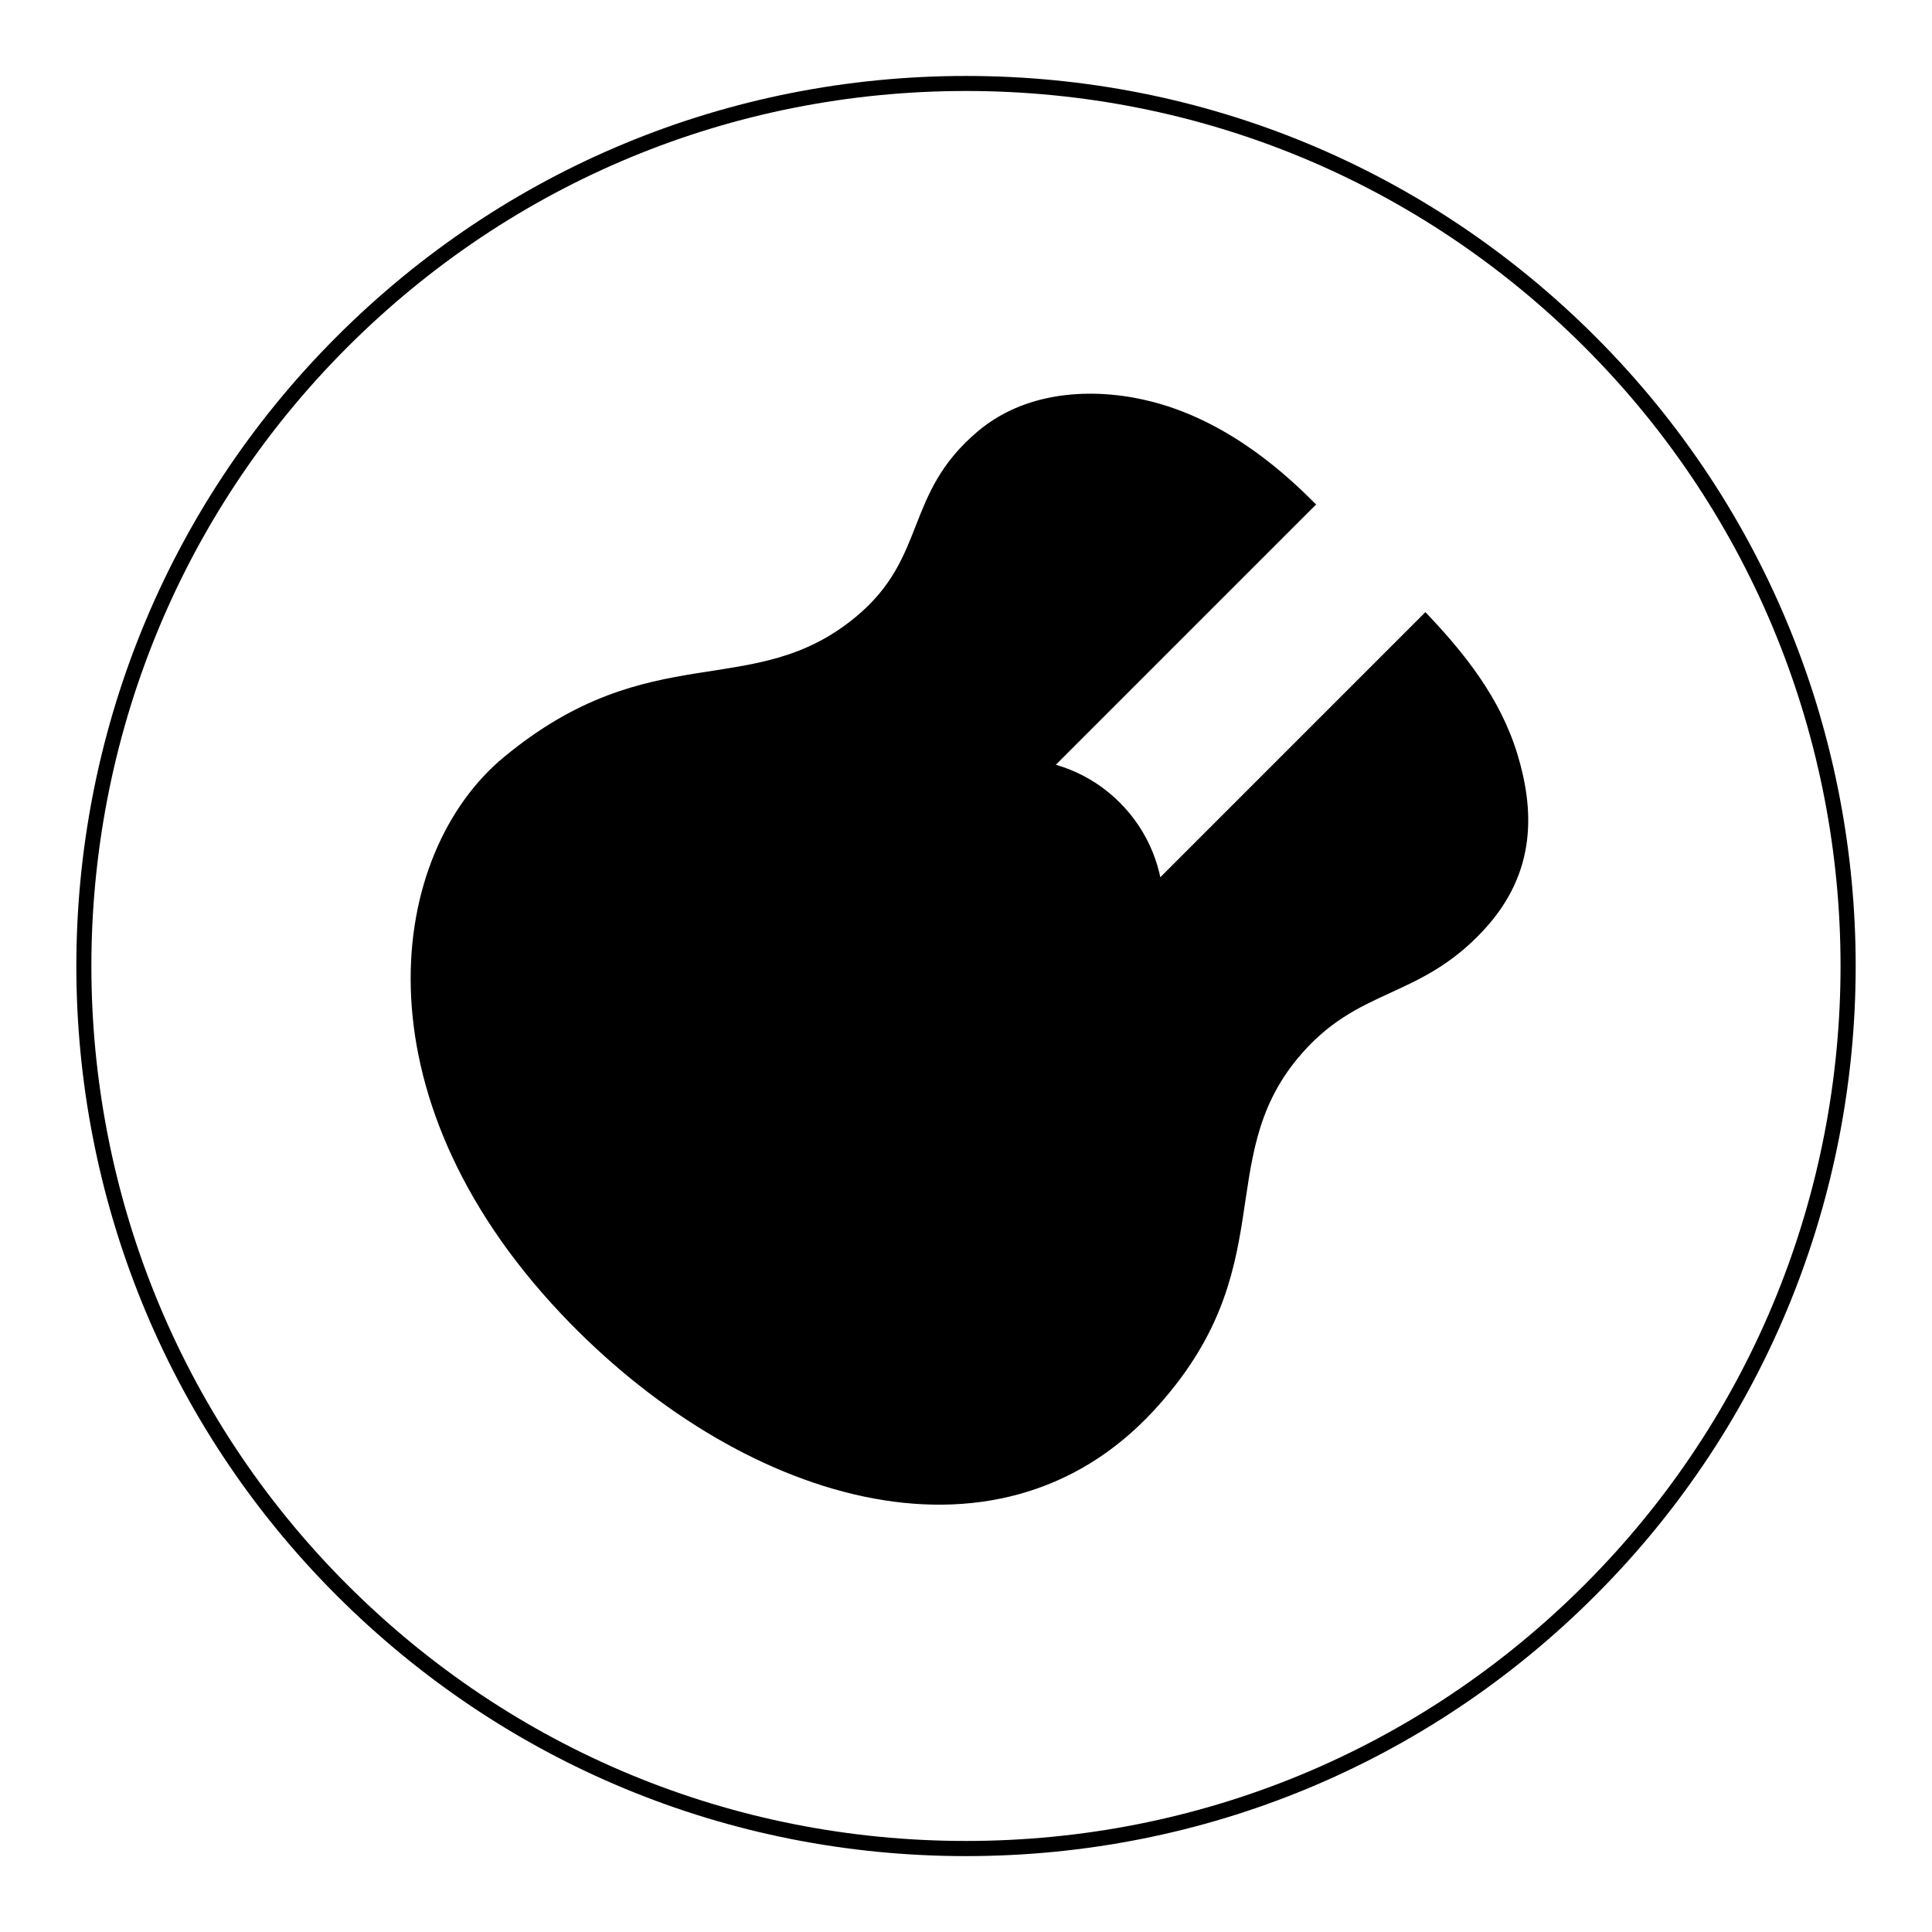
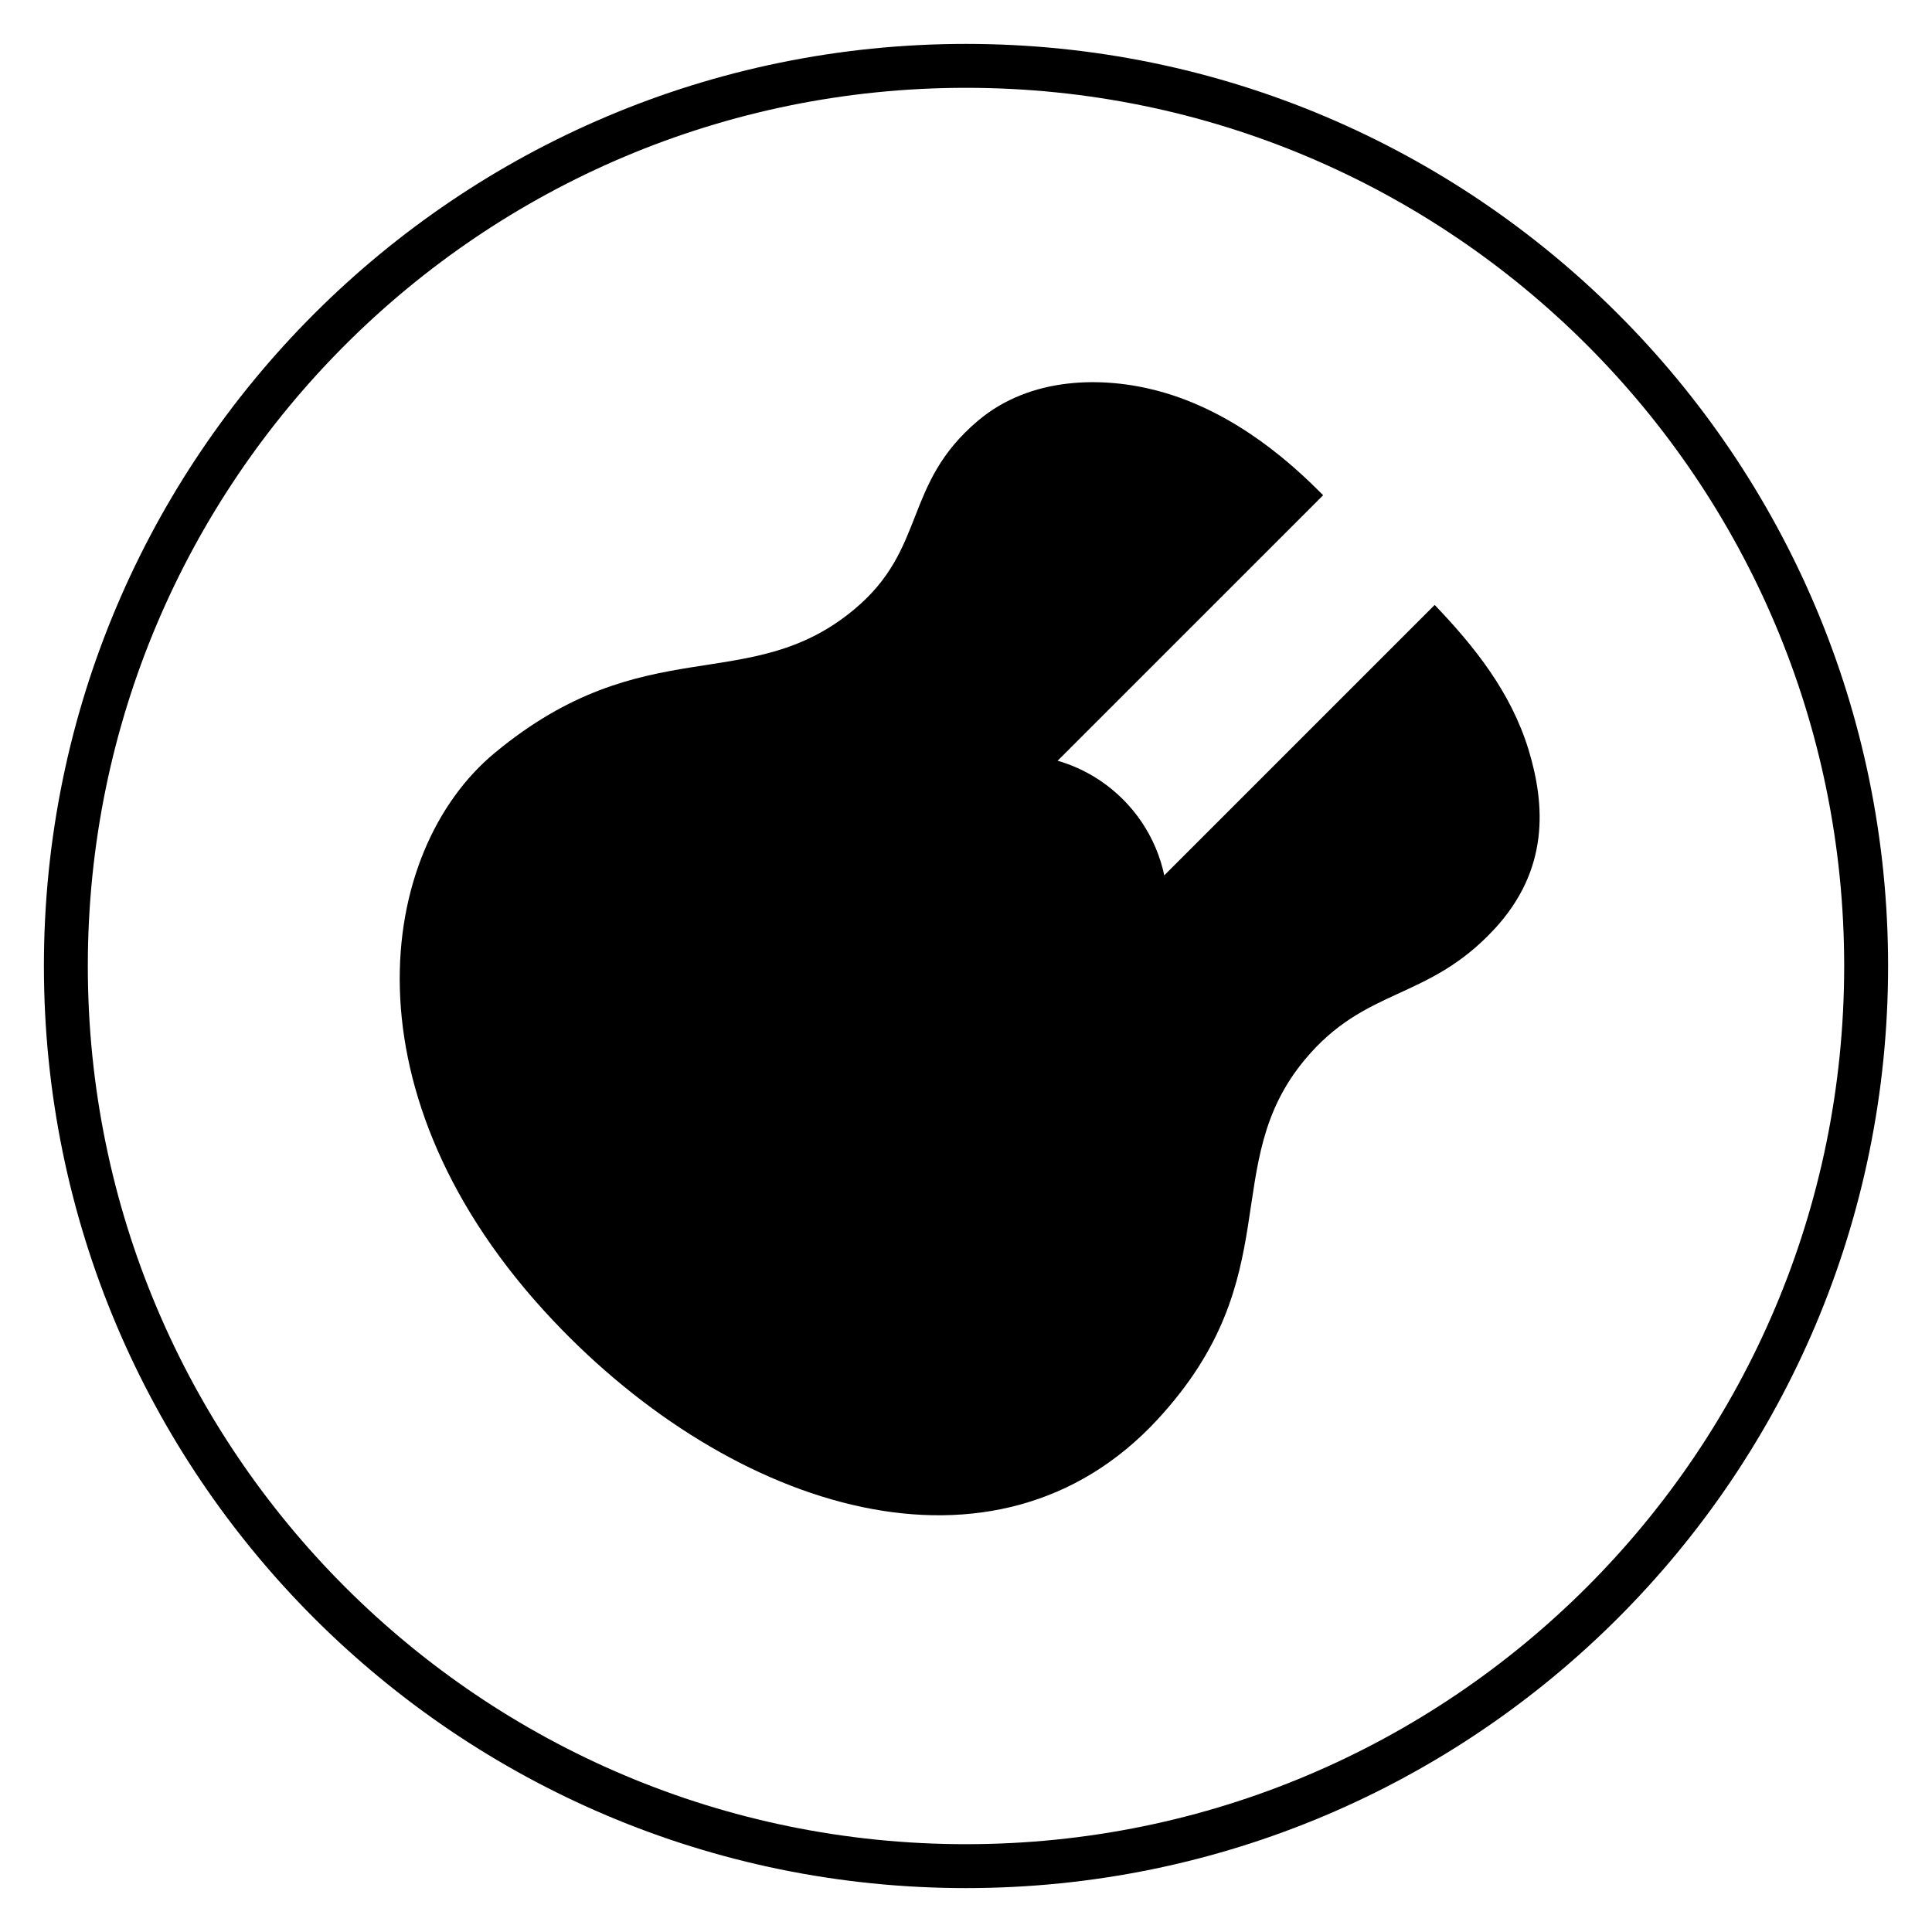
- <svg xmlns="http://www.w3.org/2000/svg" version="1.1" width="32" height="32" viewBox="0 0 32 32">
-   <g>
- </g>
-   <path d="M16 30.743c-3.938 0-7.64-1.534-10.425-4.318-5.748-5.748-5.747-15.101 0.001-20.849 2.785-2.785 6.487-4.318 10.425-4.318 3.938 0 7.64 1.533 10.424 4.318 5.748 5.748 5.748 15.101 0 20.849-2.784 2.785-6.486 4.318-10.425 4.318zM16 1.507c-3.871 0-7.511 1.508-10.248 4.245-5.651 5.651-5.651 14.845-0.001 20.495 2.737 2.737 6.377 4.245 10.248 4.245s7.511-1.508 10.248-4.245c5.651-5.651 5.651-14.845 0-20.496-2.737-2.737-6.376-4.244-10.247-4.244z" fill="#000000" />
-   <path d="M16.951 16.796l-1.796-1.796 6.644-6.644c-0.439-0.441-1.391-1.352-2.692-1.696-0.872-0.231-2.058-0.24-2.917 0.489-1.224 1.036-0.822 2.078-2.012 3.066-1.709 1.42-3.389 0.303-5.833 2.326-1.922 1.591-2.501 5.562 0.942 9.213 2.92 3.095 7.191 4.456 9.821 1.612 2.154-2.33 0.971-4.133 2.39-5.842 0.988-1.189 1.989-0.948 3.073-2.115 0.903-0.97 0.833-2.026 0.561-2.921-0.286-0.934-0.88-1.676-1.523-2.349l-6.659 6.659z" fill="#000000" />
-   <path d="M15.051 16.792c-0.966-0.967-0.966-2.533 0-3.498s2.532-0.966 3.497 0c0.966 0.967 0.966 2.531 0 3.498-0.965 0.965-2.531 0.965-3.497 0z" fill="#000000" />
-   <path d="M15.841 19.995l-0.851 0.851-3.891-3.891 0.852-0.85z" fill="#000000" />
+ <svg xmlns="http://www.w3.org/2000/svg" version="1.1" id="Layer_1" x="0px" y="0px" width="44px" height="44px" viewBox="0 0 44 44" enable-background="new 0 0 44 44" xml:space="preserve">
+   <circle fill="none" stroke="#000000" stroke-miterlimit="10" cx="22" cy="22" r="20.5" />
+   <path d="M23.335,23.116l-2.519-2.52l9.318-9.318c-0.616-0.619-1.95-1.896-3.774-2.379c-1.223-0.324-2.886-0.336-4.091,0.686  c-1.718,1.453-1.152,2.915-2.821,4.299c-2.396,1.992-4.753,0.424-8.18,3.262c-2.696,2.231-3.508,7.8,1.321,12.92  c4.094,4.341,10.085,6.249,13.773,2.262c3.02-3.269,1.36-5.797,3.353-8.193c1.386-1.668,2.788-1.331,4.31-2.966  c1.266-1.36,1.168-2.842,0.786-4.097c-0.401-1.31-1.234-2.351-2.137-3.295L23.335,23.116z" />
+   <circle cx="23.122" cy="20.658" r="3.469" />
+   <rect x="17.608" y="21.613" transform="matrix(0.7075 -0.7067 0.7067 0.7075 -12.6029 20.489)" width="1.689" height="7.716" />
</svg>
